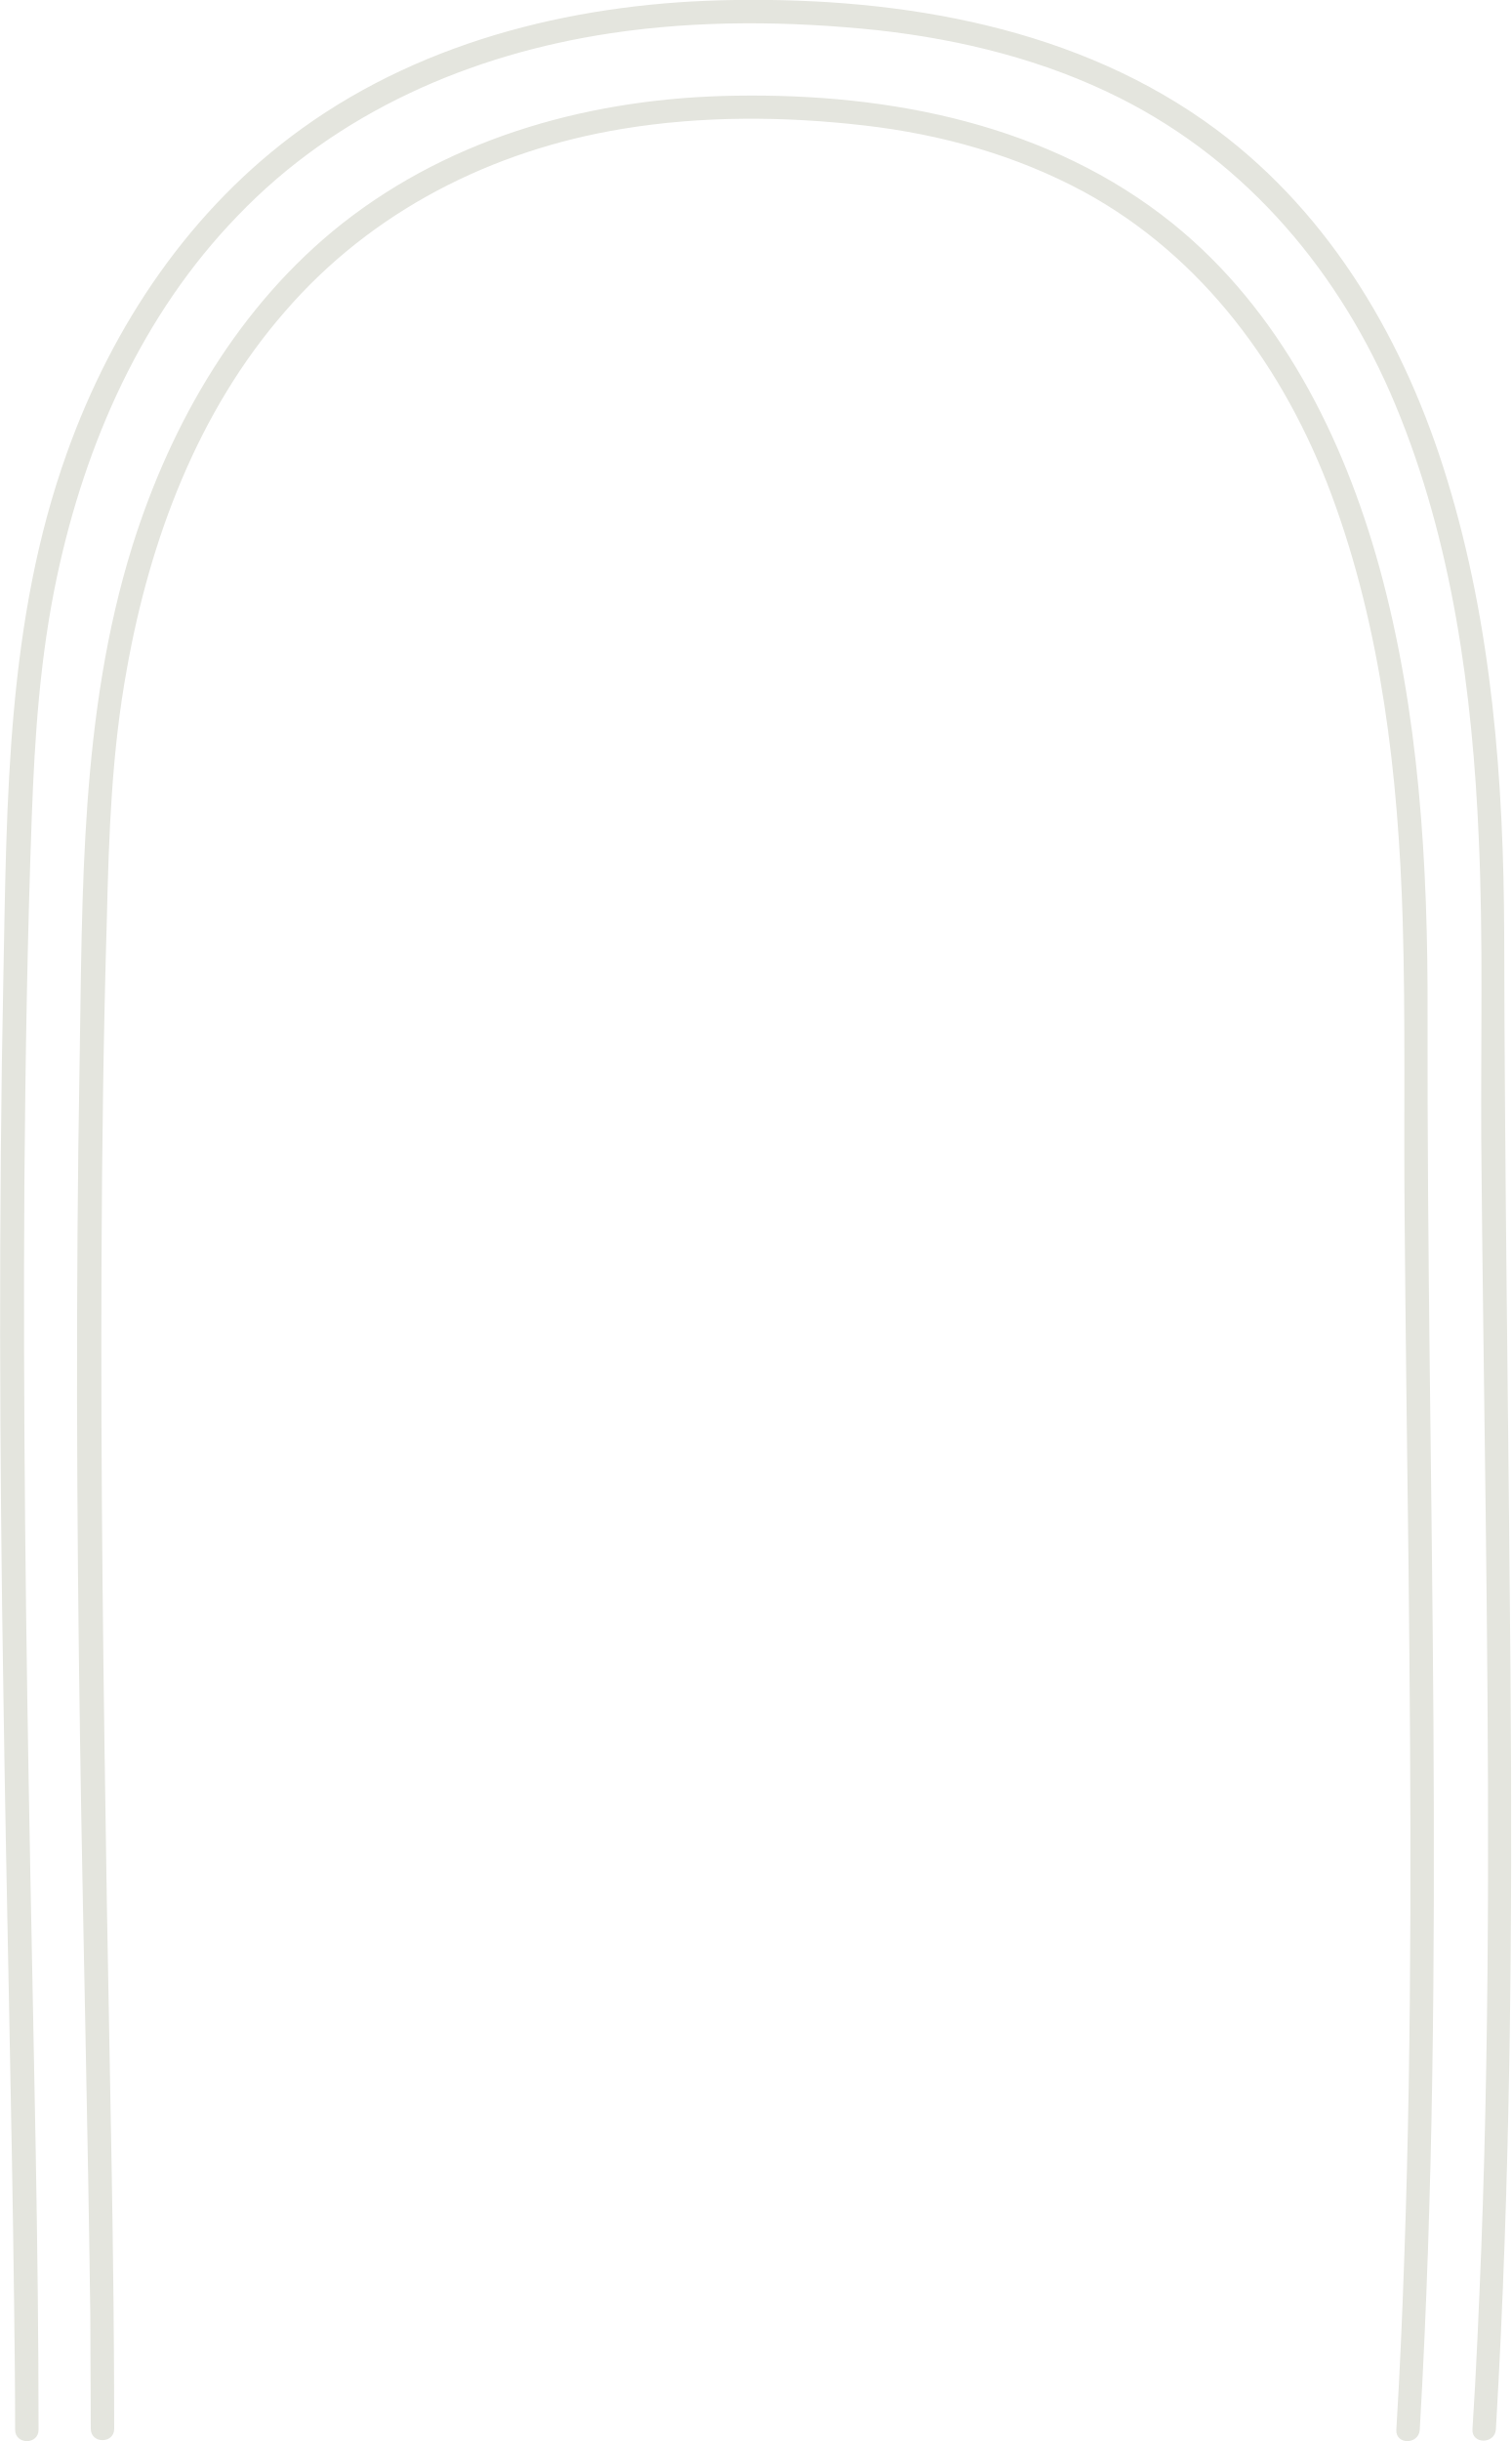
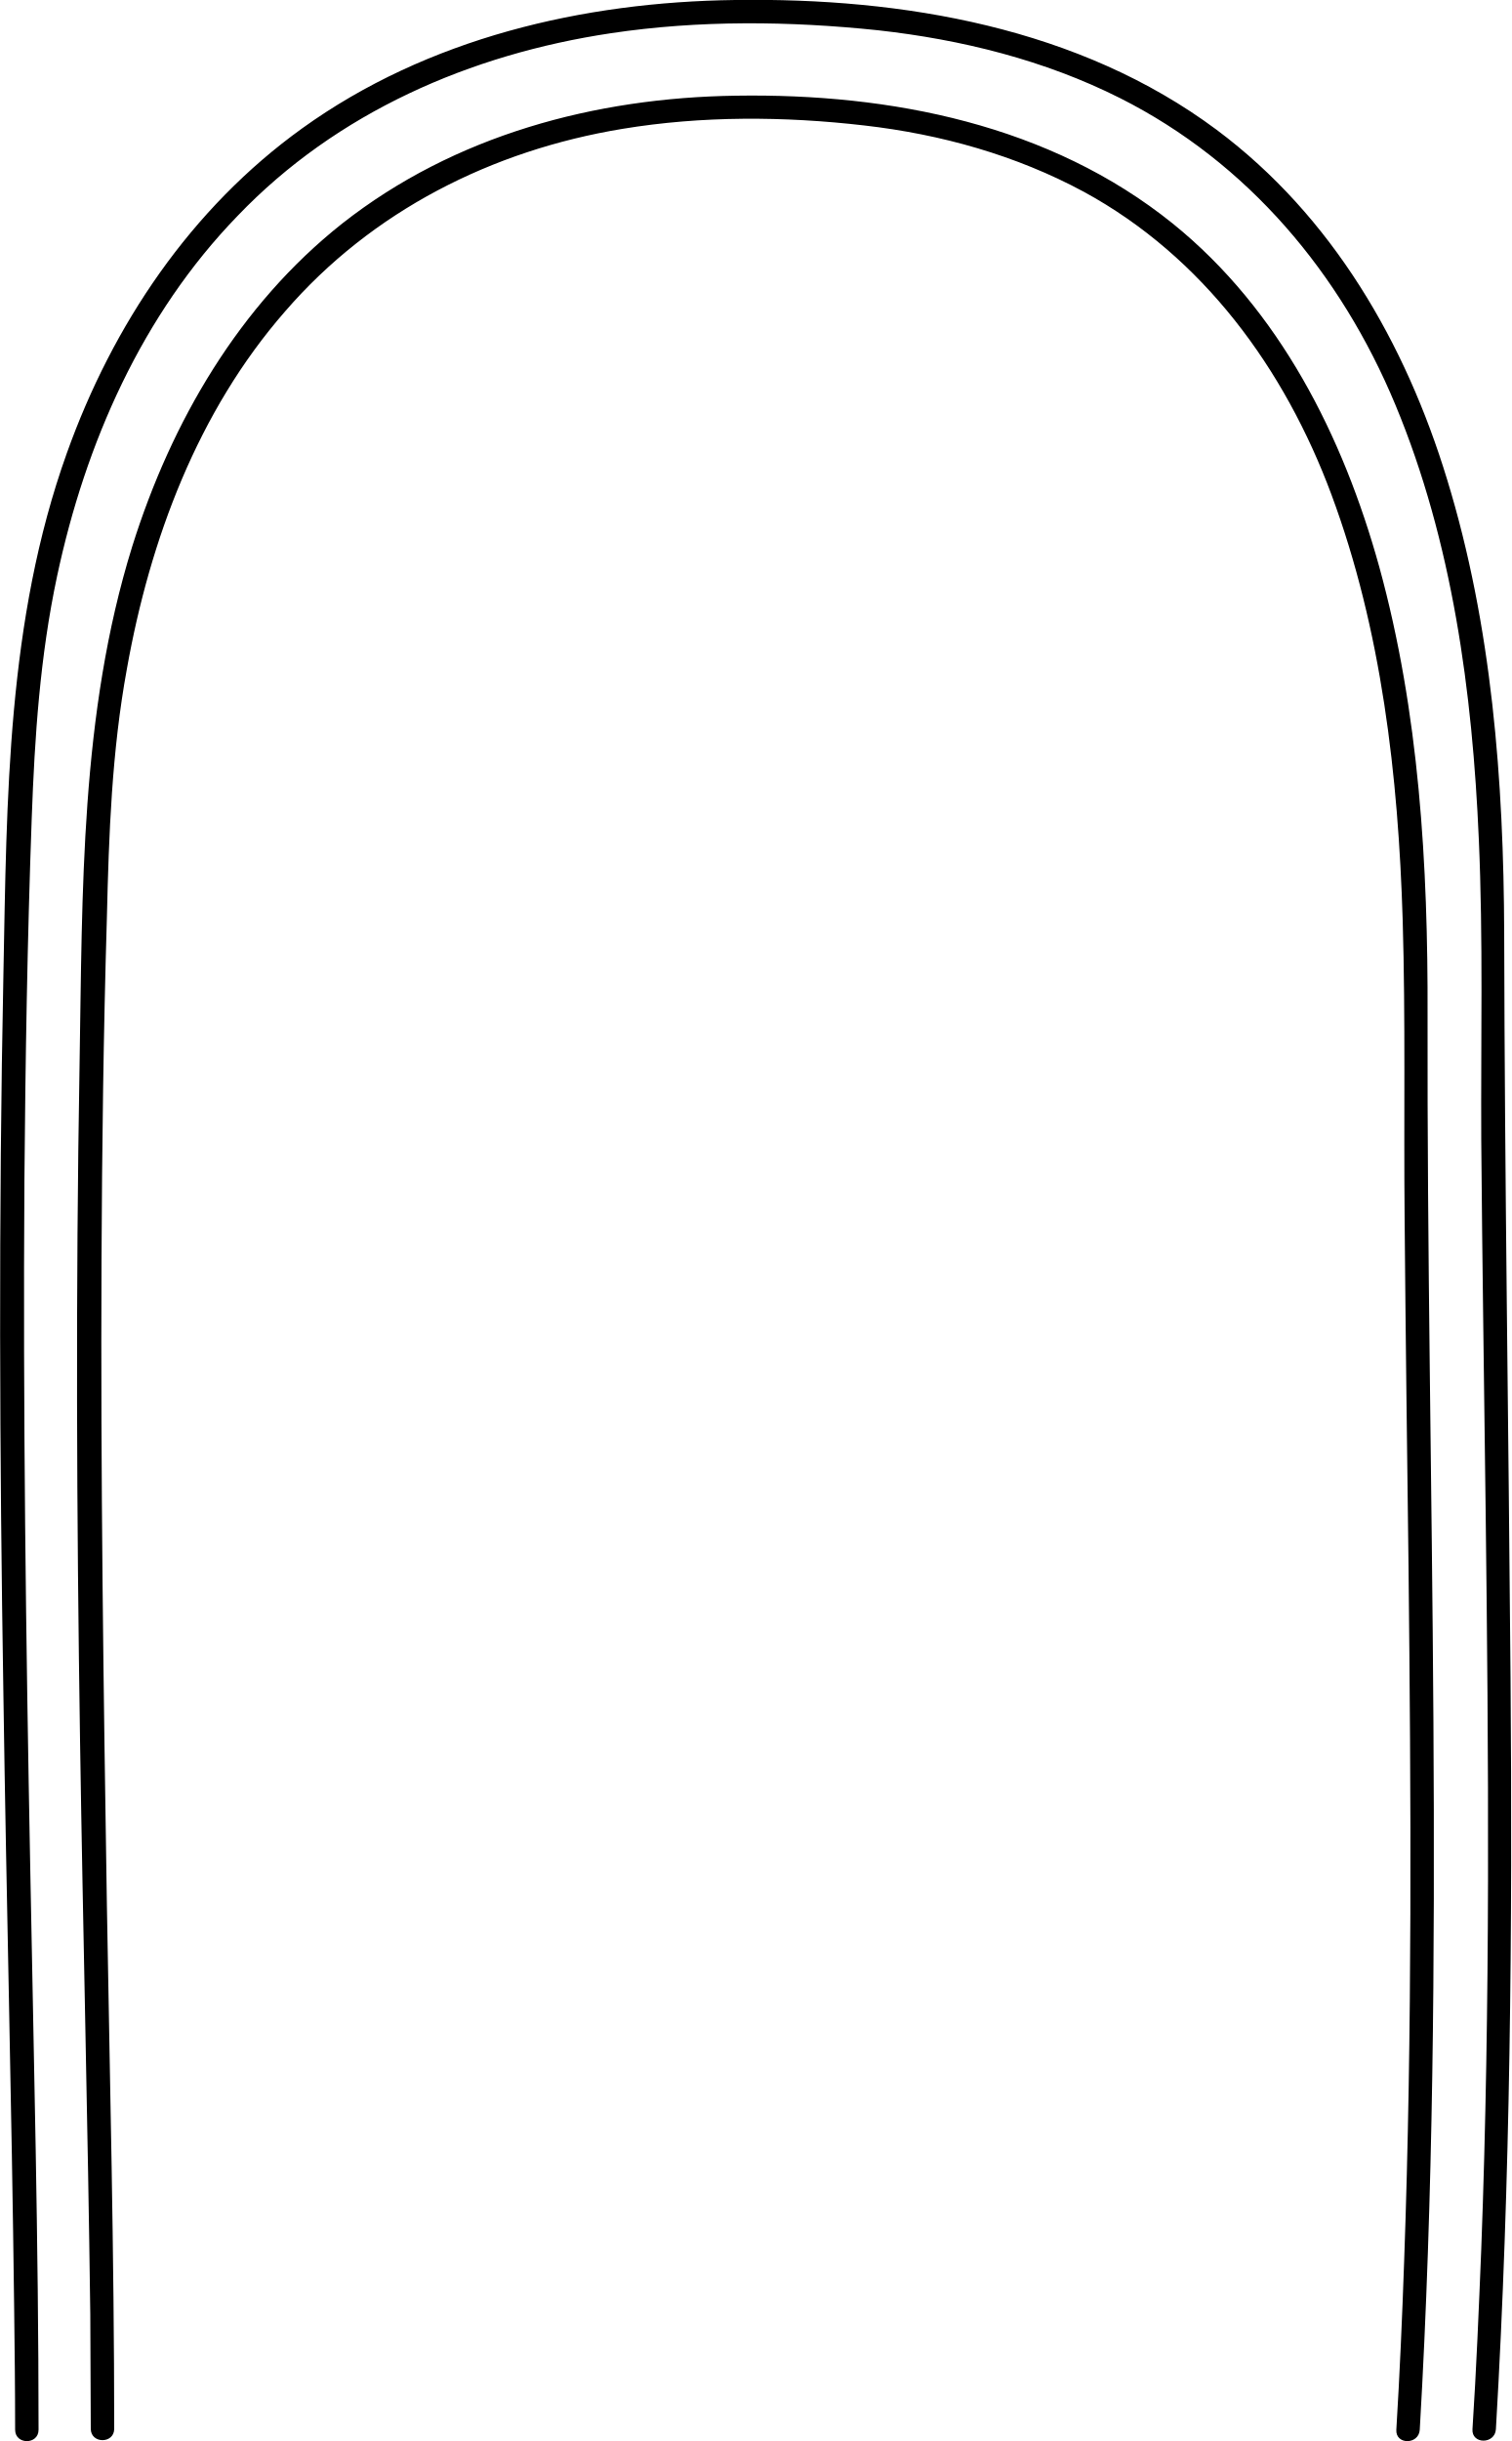
<svg xmlns="http://www.w3.org/2000/svg" version="1.1" id="Layer_1" x="0px" y="0px" viewBox="0 0 309.6 500" enable-background="new 0 0 309.6 500" xml:space="preserve">
-   <path fill="#E4E5DE" d="M293.7,352.6c0.3,48.4,0,96.8-2.8,145.1c-0.2,3.1-5,3.1-4.8,0c0.7-11.5,1.2-23,1.6-34.5  c1.7-47.4,1.4-94.9,0.9-142.3c-0.3-23.7-0.6-47.4-0.8-71.2c-0.2-20.4,0.2-40.9-0.4-61.3c-0.9-29.4-4.3-59.4-14.6-87.1  c-9.6-25.8-26.3-48.7-50.7-62c-13.9-7.5-29.3-11.8-45-13.6c-16.4-1.9-33.3-2-49.6,0.7c-26.7,4.4-51.3,16.8-69.1,37.4  C40.5,84.3,30.7,110.6,26,137c-3.1,16.9-3.7,33.9-4.1,51c-0.7,23.4-1,46.8-1.1,70.1c-0.2,44.1,0.4,88.1,1.1,132.1  c0.6,35.8,1.5,71.6,1.5,107.3c0,3.1-4.8,3.1-4.8,0c0-7.8-0.1-15.6-0.1-23.4C18,435,17,395.8,16.4,356.5  c-0.7-46.1-0.9-92.2-0.1-138.3c0.6-35.6,0.1-71.9,10.8-106.3c8-25.5,21.9-49.4,43-66.1c23-18.1,51.8-25.8,80.7-26.2  c31.7-0.5,64.3,5.9,89.5,26.2c21.9,17.7,34.9,43.6,42.3,70.3c8.2,29.8,10,61.1,9.9,91.9C292.4,256.2,293.4,304.4,293.7,352.6z   M309.5,343.6c-0.4-50.8-1.2-101.6-1.3-152.4c-0.1-31.2-2.5-63-11.7-93c-8.5-27.9-23.5-53.9-47.2-71.6C221.1,5.6,185-0.5,150.6,0  c-31.2,0.4-63,7.8-88.7,26.3C39.1,42.7,23.1,66.5,13.7,92.8c-12.3,34.3-12.3,70.7-13,106.7c-1,49.3-0.8,98.5,0,147.8  c0.6,41.8,1.7,83.6,2.2,125.4c0.1,8.3,0.2,16.7,0.2,25c0,3.1,4.8,3.1,4.8,0c0-38.3-1-76.6-1.7-114.9c-0.9-47-1.5-94-1.2-140.9  c0.2-24.8,0.6-49.5,1.5-74.3c0.6-16.7,1.7-33.2,5.2-49.6c5.8-27.2,17.4-53.6,37-73.8C69,23,96.4,11.1,125.2,6.8  c18-2.7,36.6-2.5,54.7-0.6c17.1,1.9,34.1,6.1,49.6,13.9c26.2,13.2,45.2,35.9,56.4,62.8c11.7,28.1,15.8,58.9,17.1,89  c0.9,20.5,0.4,41.1,0.5,61.6c0.2,25.3,0.6,50.6,0.9,75.9c0.6,50.4,1,100.9-0.9,151.3c-0.5,12.3-1,24.6-1.8,36.9  c-0.2,3.1,4.6,3.1,4.8,0C309.5,446.4,309.9,395,309.5,343.6z" />
+   <path fill="#000000ff" d="M293.7,352.6c0.3,48.4,0,96.8-2.8,145.1c-0.2,3.1-5,3.1-4.8,0c0.7-11.5,1.2-23,1.6-34.5  c1.7-47.4,1.4-94.9,0.9-142.3c-0.3-23.7-0.6-47.4-0.8-71.2c-0.2-20.4,0.2-40.9-0.4-61.3c-0.9-29.4-4.3-59.4-14.6-87.1  c-9.6-25.8-26.3-48.7-50.7-62c-13.9-7.5-29.3-11.8-45-13.6c-16.4-1.9-33.3-2-49.6,0.7c-26.7,4.4-51.3,16.8-69.1,37.4  C40.5,84.3,30.7,110.6,26,137c-3.1,16.9-3.7,33.9-4.1,51c-0.7,23.4-1,46.8-1.1,70.1c-0.2,44.1,0.4,88.1,1.1,132.1  c0.6,35.8,1.5,71.6,1.5,107.3c0,3.1-4.8,3.1-4.8,0c0-7.8-0.1-15.6-0.1-23.4C18,435,17,395.8,16.4,356.5  c-0.7-46.1-0.9-92.2-0.1-138.3c0.6-35.6,0.1-71.9,10.8-106.3c8-25.5,21.9-49.4,43-66.1c23-18.1,51.8-25.8,80.7-26.2  c31.7-0.5,64.3,5.9,89.5,26.2c21.9,17.7,34.9,43.6,42.3,70.3c8.2,29.8,10,61.1,9.9,91.9C292.4,256.2,293.4,304.4,293.7,352.6z   M309.5,343.6c-0.4-50.8-1.2-101.6-1.3-152.4c-0.1-31.2-2.5-63-11.7-93c-8.5-27.9-23.5-53.9-47.2-71.6C221.1,5.6,185-0.5,150.6,0  c-31.2,0.4-63,7.8-88.7,26.3C39.1,42.7,23.1,66.5,13.7,92.8c-12.3,34.3-12.3,70.7-13,106.7c-1,49.3-0.8,98.5,0,147.8  c0.6,41.8,1.7,83.6,2.2,125.4c0.1,8.3,0.2,16.7,0.2,25c0,3.1,4.8,3.1,4.8,0c0-38.3-1-76.6-1.7-114.9c-0.9-47-1.5-94-1.2-140.9  c0.2-24.8,0.6-49.5,1.5-74.3c0.6-16.7,1.7-33.2,5.2-49.6c5.8-27.2,17.4-53.6,37-73.8C69,23,96.4,11.1,125.2,6.8  c18-2.7,36.6-2.5,54.7-0.6c17.1,1.9,34.1,6.1,49.6,13.9c26.2,13.2,45.2,35.9,56.4,62.8c11.7,28.1,15.8,58.9,17.1,89  c0.9,20.5,0.4,41.1,0.5,61.6c0.2,25.3,0.6,50.6,0.9,75.9c0.6,50.4,1,100.9-0.9,151.3c-0.5,12.3-1,24.6-1.8,36.9  c-0.2,3.1,4.6,3.1,4.8,0C309.5,446.4,309.9,395,309.5,343.6z" />
</svg>
